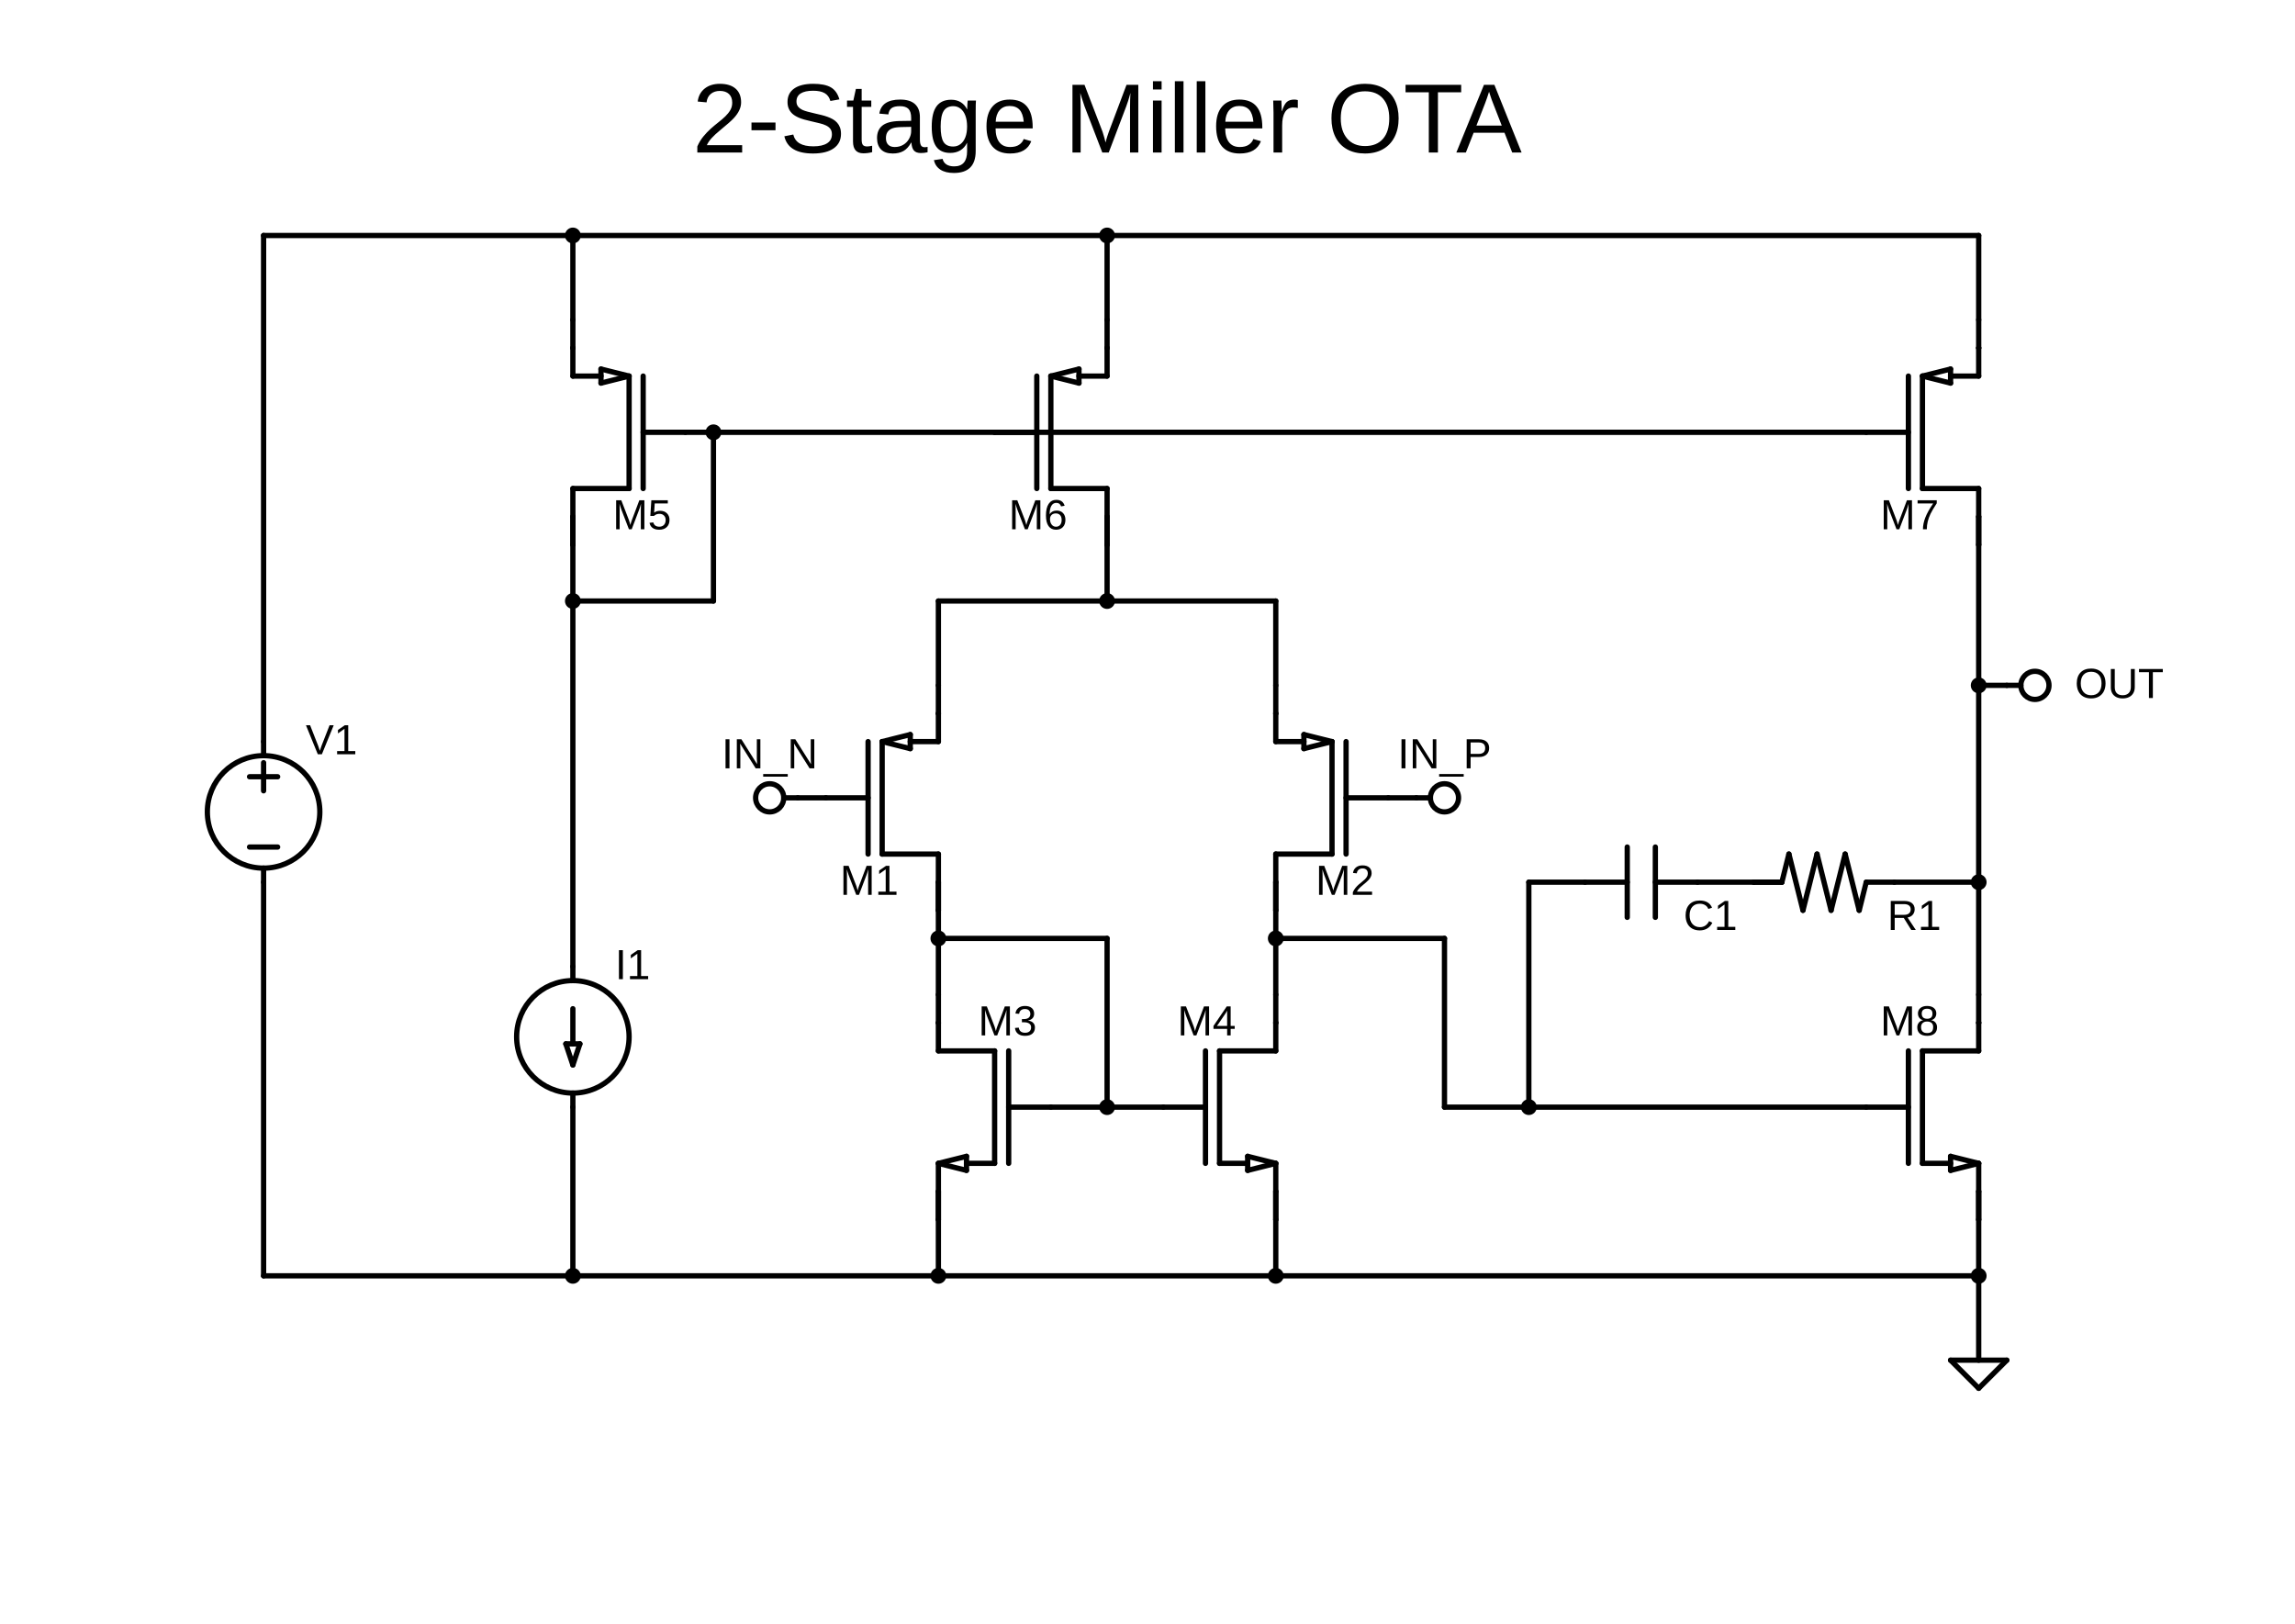
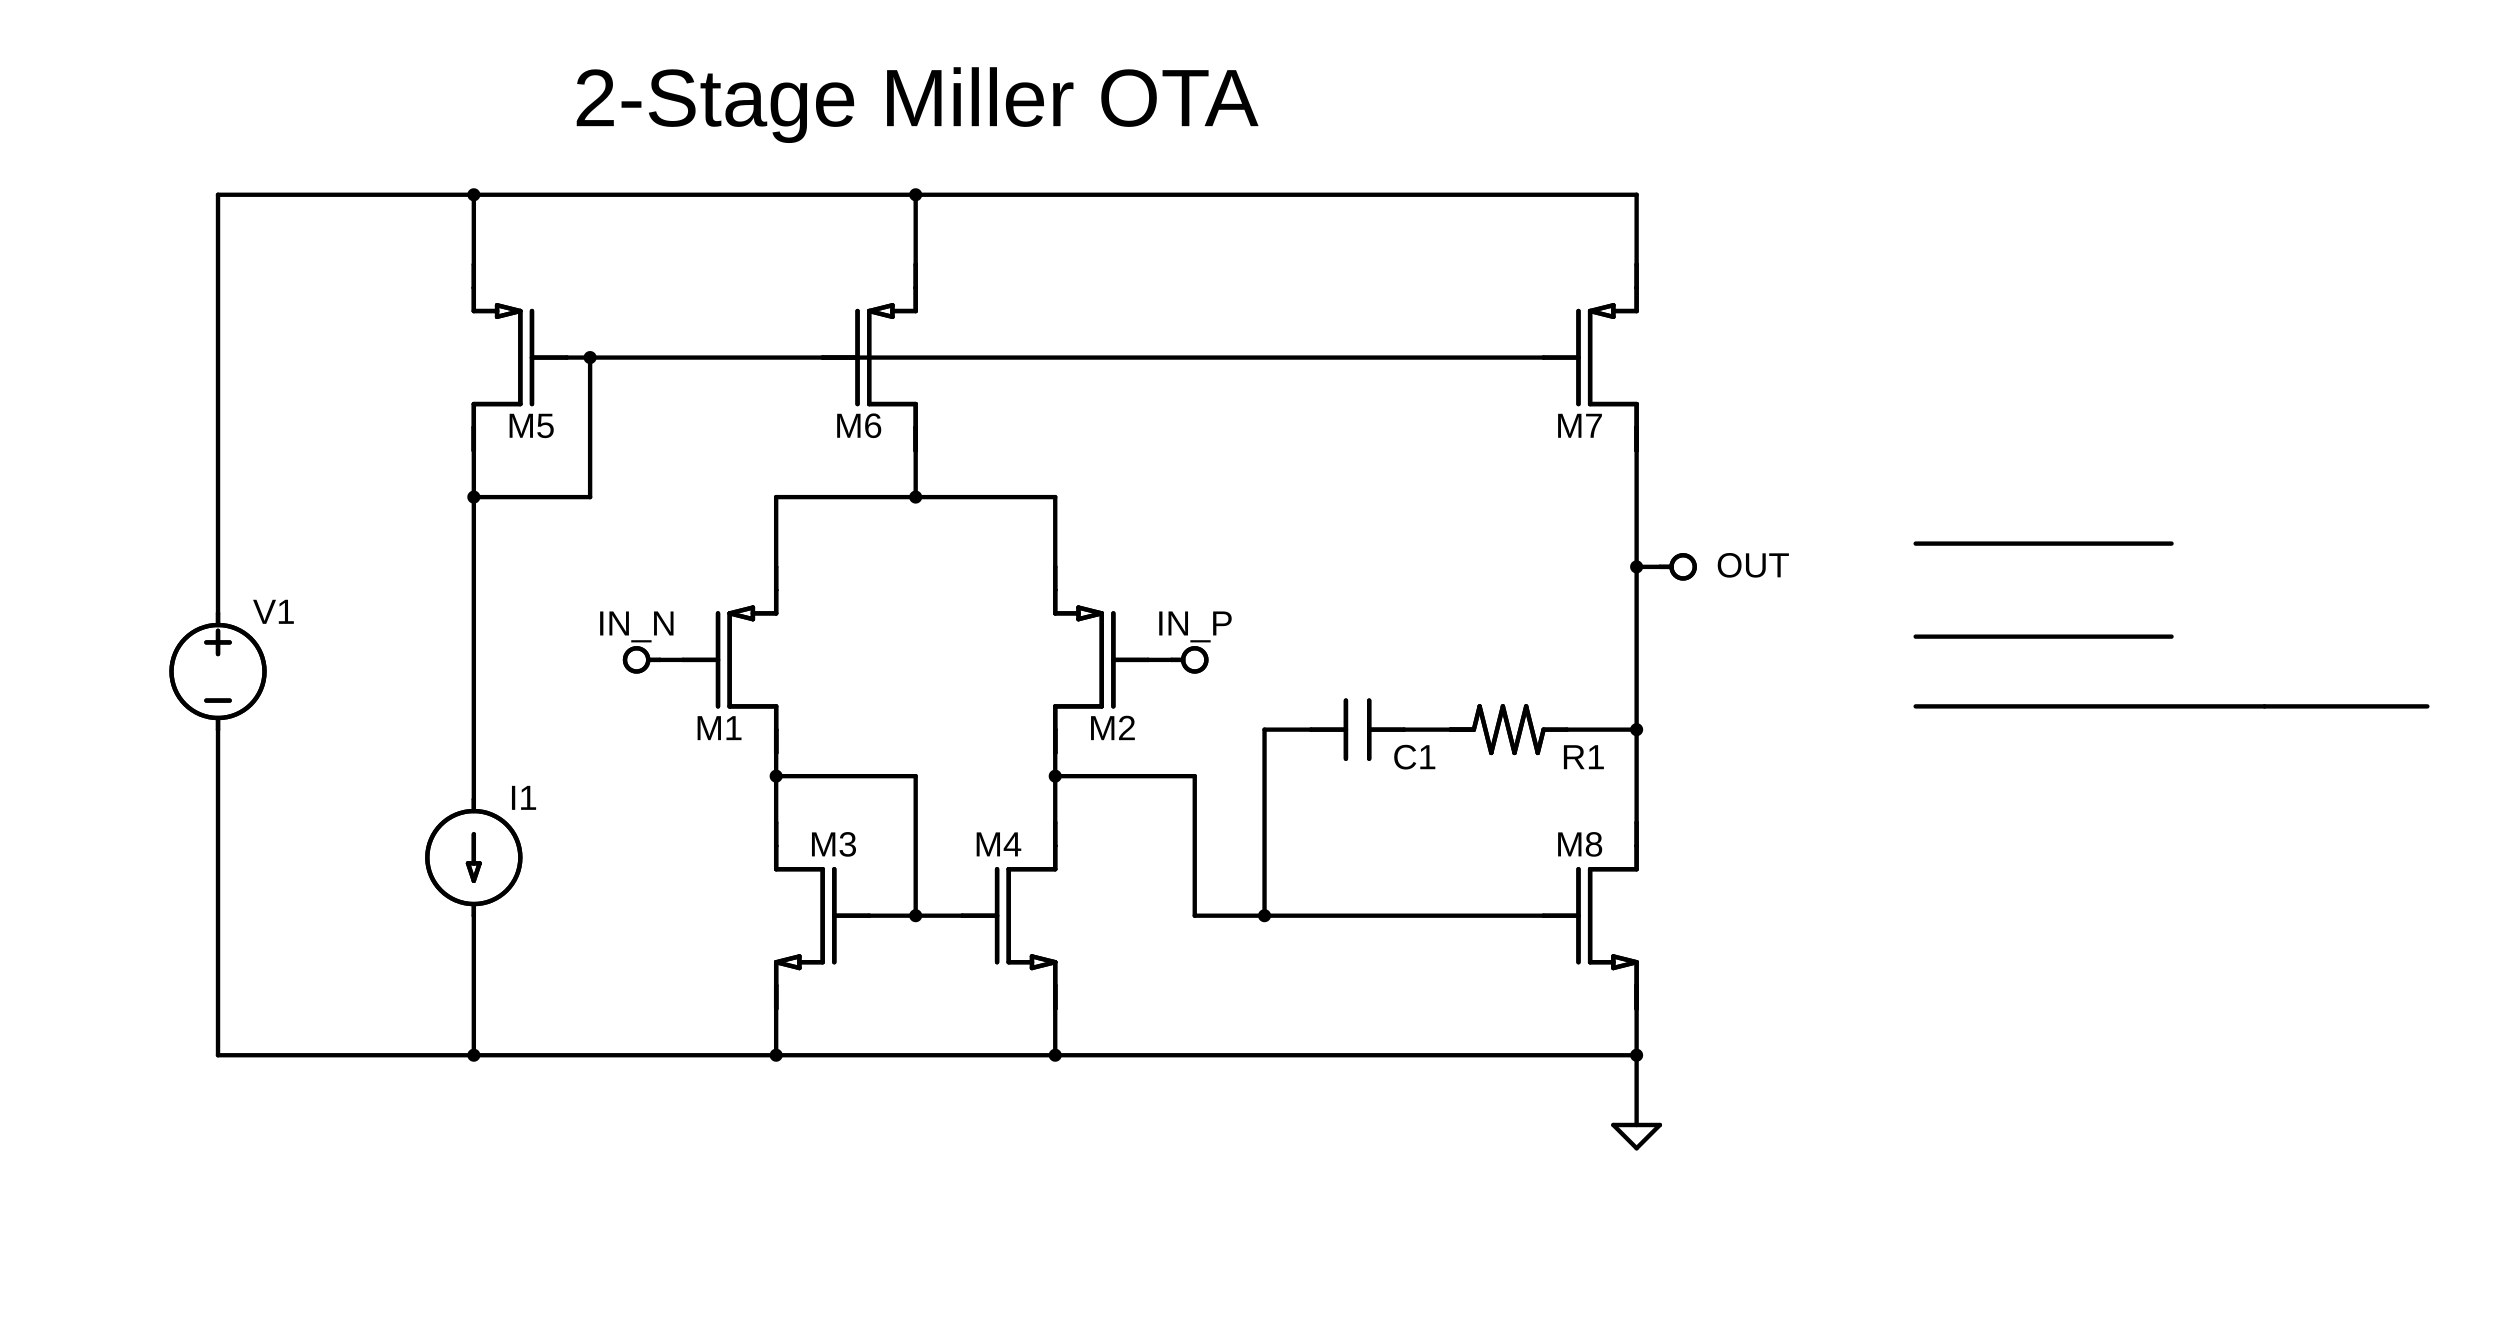
- <svg xmlns="http://www.w3.org/2000/svg" baseProfile="tiny" height="100%" version="1.2" viewBox="-358,-118,1306,924" width="100%">
+ <svg xmlns="http://www.w3.org/2000/svg" baseProfile="tiny" height="100%" version="1.2" viewBox="-358,-118,1720,924" width="100%">
  <defs />
  <line stroke="black" stroke-linecap="round" stroke-width="3.0" x1="-32" x2="-208" y1="16" y2="16" />
  <line stroke="black" stroke-linecap="round" stroke-width="3.0" x1="272" x2="-32" y1="16" y2="16" />
  <line stroke="black" stroke-linecap="round" stroke-width="3.0" x1="768" x2="272" y1="16" y2="16" />
  <line stroke="black" stroke-linecap="round" stroke-width="3.0" x1="-32" x2="-32" y1="64" y2="16" />
  <line stroke="black" stroke-linecap="round" stroke-width="3.0" x1="272" x2="272" y1="64" y2="16" />
  <line stroke="black" stroke-linecap="round" stroke-width="3.0" x1="768" x2="768" y1="64" y2="16" />
  <line stroke="black" stroke-linecap="round" stroke-width="3.0" x1="48" x2="32" y1="128" y2="128" />
  <line stroke="black" stroke-linecap="round" stroke-width="3.0" x1="208" x2="48" y1="128" y2="128" />
  <line stroke="black" stroke-linecap="round" stroke-width="3.0" x1="704" x2="208" y1="128" y2="128" />
  <line stroke="black" stroke-linecap="round" stroke-width="3.0" x1="-32" x2="-32" y1="224" y2="192" />
  <line stroke="black" stroke-linecap="round" stroke-width="3.0" x1="48" x2="48" y1="224" y2="128" />
  <line stroke="black" stroke-linecap="round" stroke-width="3.0" x1="48" x2="-32" y1="224" y2="224" />
  <line stroke="black" stroke-linecap="round" stroke-width="3.0" x1="272" x2="272" y1="224" y2="192" />
  <line stroke="black" stroke-linecap="round" stroke-width="3.0" x1="272" x2="176" y1="224" y2="224" />
  <line stroke="black" stroke-linecap="round" stroke-width="3.0" x1="368" x2="272" y1="224" y2="224" />
+   <line stroke="black" stroke-linecap="round" stroke-width="3.0" x1="1136" x2="960" y1="256" y2="256" />
  <line stroke="black" stroke-linecap="round" stroke-width="3.0" x1="176" x2="176" y1="272" y2="224" />
  <line stroke="black" stroke-linecap="round" stroke-width="3.0" x1="368" x2="368" y1="272" y2="224" />
  <line stroke="black" stroke-linecap="round" stroke-width="3.0" x1="768" x2="768" y1="272" y2="192" />
  <line stroke="black" stroke-linecap="round" stroke-width="3.0" x1="784" x2="768" y1="272" y2="272" />
  <line stroke="black" stroke-linecap="round" stroke-width="3.0" x1="-208" x2="-208" y1="304" y2="16" />
+   <line stroke="black" stroke-linecap="round" stroke-width="3.0" x1="1136" x2="960" y1="320" y2="320" />
  <line stroke="black" stroke-linecap="round" stroke-width="3.0" x1="112" x2="96" y1="336" y2="336" />
  <line stroke="black" stroke-linecap="round" stroke-width="3.0" x1="448" x2="432" y1="336" y2="336" />
+   <line stroke="black" stroke-linecap="round" stroke-width="3.0" x1="1200" x2="960" y1="368" y2="368" />
+   <line stroke="black" stroke-linecap="round" stroke-width="3.0" x1="1312" x2="1200" y1="368" y2="368" />
  <line stroke="black" stroke-linecap="round" stroke-width="3.0" x1="544" x2="512" y1="384" y2="384" />
  <line stroke="black" stroke-linecap="round" stroke-width="3.0" x1="640" x2="608" y1="384" y2="384" />
  <line stroke="black" stroke-linecap="round" stroke-width="3.0" x1="768" x2="768" y1="384" y2="272" />
  <line stroke="black" stroke-linecap="round" stroke-width="3.0" x1="768" x2="720" y1="384" y2="384" />
  <line stroke="black" stroke-linecap="round" stroke-width="3.0" x1="176" x2="176" y1="416" y2="400" />
  <line stroke="black" stroke-linecap="round" stroke-width="3.0" x1="272" x2="176" y1="416" y2="416" />
  <line stroke="black" stroke-linecap="round" stroke-width="3.0" x1="368" x2="368" y1="416" y2="400" />
  <line stroke="black" stroke-linecap="round" stroke-width="3.0" x1="464" x2="368" y1="416" y2="416" />
  <line stroke="black" stroke-linecap="round" stroke-width="3.0" x1="-32" x2="-32" y1="432" y2="224" />
  <line stroke="black" stroke-linecap="round" stroke-width="3.0" x1="176" x2="176" y1="448" y2="416" />
  <line stroke="black" stroke-linecap="round" stroke-width="3.0" x1="368" x2="368" y1="448" y2="416" />
  <line stroke="black" stroke-linecap="round" stroke-width="3.0" x1="768" x2="768" y1="448" y2="384" />
  <line stroke="black" stroke-linecap="round" stroke-width="3.0" x1="272" x2="272" y1="512" y2="416" />
  <line stroke="black" stroke-linecap="round" stroke-width="3.0" x1="272" x2="240" y1="512" y2="512" />
  <line stroke="black" stroke-linecap="round" stroke-width="3.0" x1="304" x2="272" y1="512" y2="512" />
  <line stroke="black" stroke-linecap="round" stroke-width="3.0" x1="464" x2="464" y1="512" y2="416" />
  <line stroke="black" stroke-linecap="round" stroke-width="3.0" x1="512" x2="512" y1="512" y2="384" />
  <line stroke="black" stroke-linecap="round" stroke-width="3.0" x1="512" x2="464" y1="512" y2="512" />
  <line stroke="black" stroke-linecap="round" stroke-width="3.0" x1="704" x2="512" y1="512" y2="512" />
  <line stroke="black" stroke-linecap="round" stroke-width="3.0" x1="-208" x2="-208" y1="608" y2="384" />
  <line stroke="black" stroke-linecap="round" stroke-width="3.0" x1="-32" x2="-32" y1="608" y2="512" />
  <line stroke="black" stroke-linecap="round" stroke-width="3.0" x1="-32" x2="-208" y1="608" y2="608" />
  <line stroke="black" stroke-linecap="round" stroke-width="3.0" x1="176" x2="176" y1="608" y2="576" />
  <line stroke="black" stroke-linecap="round" stroke-width="3.0" x1="176" x2="-32" y1="608" y2="608" />
  <line stroke="black" stroke-linecap="round" stroke-width="3.0" x1="368" x2="368" y1="608" y2="576" />
  <line stroke="black" stroke-linecap="round" stroke-width="3.0" x1="368" x2="176" y1="608" y2="608" />
  <line stroke="black" stroke-linecap="round" stroke-width="3.0" x1="768" x2="768" y1="608" y2="576" />
  <line stroke="black" stroke-linecap="round" stroke-width="3.0" x1="768" x2="368" y1="608" y2="608" />
  <line stroke="black" stroke-linecap="round" stroke-width="3.0" x1="768" x2="768" y1="656" y2="608" />
  <circle cx="-32" cy="16" fill="black" r="4.5" stroke="none" />
  <circle cx="272" cy="16" fill="black" r="4.5" stroke="none" />
  <circle cx="48" cy="128" fill="black" r="4.5" stroke="none" />
  <circle cx="-32" cy="224" fill="black" r="4.5" stroke="none" />
  <circle cx="272" cy="224" fill="black" r="4.5" stroke="none" />
  <circle cx="768" cy="272" fill="black" r="4.5" stroke="none" />
  <circle cx="768" cy="384" fill="black" r="4.5" stroke="none" />
  <circle cx="176" cy="416" fill="black" r="4.5" stroke="none" />
  <circle cx="368" cy="416" fill="black" r="4.5" stroke="none" />
  <circle cx="272" cy="512" fill="black" r="4.5" stroke="none" />
  <circle cx="512" cy="512" fill="black" r="4.5" stroke="none" />
  <circle cx="-32" cy="608" fill="black" r="4.5" stroke="none" />
  <circle cx="176" cy="608" fill="black" r="4.5" stroke="none" />
  <circle cx="368" cy="608" fill="black" r="4.5" stroke="none" />
  <circle cx="768" cy="608" fill="black" r="4.5" stroke="none" />
  <g transform="translate(96,336)">
    <line stroke="black" stroke-linecap="round" stroke-width="3.0" x1="0" x2="-8" y1="0" y2="0" />
+     <line stroke="black" stroke-linecap="round" stroke-width="3.0" x1="0" x2="-8" y1="0" y2="0" />
+     <circle cx="-16.0" cy="0.0" fill="none" r="8.0" stroke="black" stroke-width="3.0" />
    <circle cx="-16.0" cy="0.0" fill="none" r="8.0" stroke="black" stroke-width="3.0" />
  </g>
  <g transform="translate(448,336) rotate(180)">
    <line stroke="black" stroke-linecap="round" stroke-width="3.0" x1="0" x2="-8" y1="0" y2="0" />
+     <line stroke="black" stroke-linecap="round" stroke-width="3.0" x1="0" x2="-8" y1="0" y2="0" />
+     <circle cx="-16.0" cy="0.0" fill="none" r="8.0" stroke="black" stroke-width="3.0" />
    <circle cx="-16.0" cy="0.0" fill="none" r="8.0" stroke="black" stroke-width="3.0" />
  </g>
  <g transform="translate(784,272) rotate(180)">
    <line stroke="black" stroke-linecap="round" stroke-width="3.0" x1="0" x2="-8" y1="0" y2="0" />
+     <line stroke="black" stroke-linecap="round" stroke-width="3.0" x1="0" x2="-8" y1="0" y2="0" />
+     <circle cx="-16.0" cy="0.0" fill="none" r="8.0" stroke="black" stroke-width="3.0" />
    <circle cx="-16.0" cy="0.0" fill="none" r="8.0" stroke="black" stroke-width="3.0" />
  </g>
  <text fill="black" font-family="Arial" font-size="24.0px" text-anchor="start" x="712" y="471.2">M8</text>
  <g transform="translate(704,512)">
    <line stroke="black" stroke-linecap="round" stroke-width="3.0" x1="64" x2="64" y1="-32" y2="-48" />
    <line stroke="black" stroke-linecap="round" stroke-width="3.0" x1="24" x2="24" y1="32" y2="-32" />
    <line stroke="black" stroke-linecap="round" stroke-width="3.0" x1="64" x2="32" y1="-32" y2="-32" />
    <line stroke="black" stroke-linecap="round" stroke-width="3.0" x1="64" x2="64" y1="48" y2="32" />
    <line stroke="black" stroke-linecap="round" stroke-width="3.0" x1="64" x2="64" y1="-48" y2="-48" />
    <line stroke="black" stroke-linecap="round" stroke-width="3.0" x1="32" x2="32" y1="32" y2="-32" />
    <line stroke="black" stroke-linecap="round" stroke-width="3.0" x1="48" x2="64" y1="28" y2="32" />
    <line stroke="black" stroke-linecap="round" stroke-width="3.0" x1="48" x2="48" y1="36" y2="28" />
    <line stroke="black" stroke-linecap="round" stroke-width="3.0" x1="64" x2="48" y1="32" y2="36" />
    <line stroke="black" stroke-linecap="round" stroke-width="3.0" x1="32" x2="48" y1="32" y2="32" />
    <line stroke="black" stroke-linecap="round" stroke-width="3.0" x1="64" x2="64" y1="64" y2="48" />
    <line stroke="black" stroke-linecap="round" stroke-width="3.0" x1="64" x2="64" y1="64" y2="48" />
    <line stroke="black" stroke-linecap="round" stroke-width="3.0" x1="0" x2="24" y1="0" y2="0" />
    <line stroke="black" stroke-linecap="round" stroke-width="3.0" x1="64" x2="64" y1="-64" y2="-48" />
+     <line stroke="black" stroke-linecap="round" stroke-width="3.0" x1="64" x2="64" y1="-32" y2="-48" />
+     <line stroke="black" stroke-linecap="round" stroke-width="3.0" x1="24" x2="24" y1="32" y2="-32" />
+     <line stroke="black" stroke-linecap="round" stroke-width="3.0" x1="64" x2="32" y1="-32" y2="-32" />
+     <line stroke="black" stroke-linecap="round" stroke-width="3.0" x1="64" x2="64" y1="48" y2="32" />
+     <line stroke="black" stroke-linecap="round" stroke-width="3.0" x1="64" x2="64" y1="-48" y2="-48" />
+     <line stroke="black" stroke-linecap="round" stroke-width="3.0" x1="32" x2="32" y1="32" y2="-32" />
+     <line stroke="black" stroke-linecap="round" stroke-width="3.0" x1="48" x2="64" y1="28" y2="32" />
+     <line stroke="black" stroke-linecap="round" stroke-width="3.0" x1="48" x2="48" y1="36" y2="28" />
+     <line stroke="black" stroke-linecap="round" stroke-width="3.0" x1="64" x2="48" y1="32" y2="36" />
+     <line stroke="black" stroke-linecap="round" stroke-width="3.0" x1="32" x2="48" y1="32" y2="32" />
+     <line stroke="black" stroke-linecap="round" stroke-width="3.0" x1="64" x2="64" y1="64" y2="48" />
+     <line stroke="black" stroke-linecap="round" stroke-width="3.0" x1="64" x2="64" y1="64" y2="48" />
+     <line stroke="black" stroke-linecap="round" stroke-width="3.0" x1="0" x2="24" y1="0" y2="0" />
+     <line stroke="black" stroke-linecap="round" stroke-width="3.0" x1="64" x2="64" y1="-64" y2="-48" />
  </g>
  <text fill="black" font-family="Arial" font-size="24.0px" text-anchor="start" x="120" y="391.2">M1</text>
  <g transform="translate(112,336)">
    <line stroke="black" stroke-linecap="round" stroke-width="3.0" x1="64" x2="64" y1="-32" y2="-48" />
    <line stroke="black" stroke-linecap="round" stroke-width="3.0" x1="24" x2="24" y1="32" y2="-32" />
    <line stroke="black" stroke-linecap="round" stroke-width="3.0" x1="64" x2="32" y1="32" y2="32" />
    <line stroke="black" stroke-linecap="round" stroke-width="3.0" x1="64" x2="64" y1="48" y2="32" />
    <line stroke="black" stroke-linecap="round" stroke-width="3.0" x1="64" x2="64" y1="-48" y2="-48" />
    <line stroke="black" stroke-linecap="round" stroke-width="3.0" x1="32" x2="32" y1="32" y2="-32" />
    <line stroke="black" stroke-linecap="round" stroke-width="3.0" x1="48" x2="32" y1="-28" y2="-32" />
    <line stroke="black" stroke-linecap="round" stroke-width="3.0" x1="48" x2="48" y1="-36" y2="-28" />
    <line stroke="black" stroke-linecap="round" stroke-width="3.0" x1="32" x2="48" y1="-32" y2="-36" />
    <line stroke="black" stroke-linecap="round" stroke-width="3.0" x1="64" x2="48" y1="-32" y2="-32" />
    <line stroke="black" stroke-linecap="round" stroke-width="3.0" x1="64" x2="64" y1="64" y2="48" />
    <line stroke="black" stroke-linecap="round" stroke-width="3.0" x1="64" x2="64" y1="64" y2="48" />
    <line stroke="black" stroke-linecap="round" stroke-width="3.0" x1="0" x2="24" y1="0" y2="0" />
    <line stroke="black" stroke-linecap="round" stroke-width="3.0" x1="64" x2="64" y1="-64" y2="-48" />
+     <line stroke="black" stroke-linecap="round" stroke-width="3.0" x1="64" x2="64" y1="-32" y2="-48" />
+     <line stroke="black" stroke-linecap="round" stroke-width="3.0" x1="24" x2="24" y1="32" y2="-32" />
+     <line stroke="black" stroke-linecap="round" stroke-width="3.0" x1="64" x2="32" y1="32" y2="32" />
+     <line stroke="black" stroke-linecap="round" stroke-width="3.0" x1="64" x2="64" y1="48" y2="32" />
+     <line stroke="black" stroke-linecap="round" stroke-width="3.0" x1="64" x2="64" y1="-48" y2="-48" />
+     <line stroke="black" stroke-linecap="round" stroke-width="3.0" x1="32" x2="32" y1="32" y2="-32" />
+     <line stroke="black" stroke-linecap="round" stroke-width="3.0" x1="48" x2="32" y1="-28" y2="-32" />
+     <line stroke="black" stroke-linecap="round" stroke-width="3.0" x1="48" x2="48" y1="-36" y2="-28" />
+     <line stroke="black" stroke-linecap="round" stroke-width="3.0" x1="32" x2="48" y1="-32" y2="-36" />
+     <line stroke="black" stroke-linecap="round" stroke-width="3.0" x1="64" x2="48" y1="-32" y2="-32" />
+     <line stroke="black" stroke-linecap="round" stroke-width="3.0" x1="64" x2="64" y1="64" y2="48" />
+     <line stroke="black" stroke-linecap="round" stroke-width="3.0" x1="64" x2="64" y1="64" y2="48" />
+     <line stroke="black" stroke-linecap="round" stroke-width="3.0" x1="0" x2="24" y1="0" y2="0" />
+     <line stroke="black" stroke-linecap="round" stroke-width="3.0" x1="64" x2="64" y1="-64" y2="-48" />
  </g>
  <text fill="black" font-family="Arial" font-size="24.0px" text-anchor="end" x="424" y="391.2">M2</text>
  <g transform="translate(432,336) scale(-1,1)">
    <line stroke="black" stroke-linecap="round" stroke-width="3.0" x1="64" x2="64" y1="-32" y2="-48" />
    <line stroke="black" stroke-linecap="round" stroke-width="3.0" x1="24" x2="24" y1="32" y2="-32" />
    <line stroke="black" stroke-linecap="round" stroke-width="3.0" x1="64" x2="32" y1="32" y2="32" />
    <line stroke="black" stroke-linecap="round" stroke-width="3.0" x1="64" x2="64" y1="48" y2="32" />
    <line stroke="black" stroke-linecap="round" stroke-width="3.0" x1="64" x2="64" y1="-48" y2="-48" />
    <line stroke="black" stroke-linecap="round" stroke-width="3.0" x1="32" x2="32" y1="32" y2="-32" />
    <line stroke="black" stroke-linecap="round" stroke-width="3.0" x1="48" x2="32" y1="-28" y2="-32" />
    <line stroke="black" stroke-linecap="round" stroke-width="3.0" x1="48" x2="48" y1="-36" y2="-28" />
    <line stroke="black" stroke-linecap="round" stroke-width="3.0" x1="32" x2="48" y1="-32" y2="-36" />
    <line stroke="black" stroke-linecap="round" stroke-width="3.0" x1="64" x2="48" y1="-32" y2="-32" />
    <line stroke="black" stroke-linecap="round" stroke-width="3.0" x1="64" x2="64" y1="64" y2="48" />
    <line stroke="black" stroke-linecap="round" stroke-width="3.0" x1="64" x2="64" y1="64" y2="48" />
    <line stroke="black" stroke-linecap="round" stroke-width="3.0" x1="0" x2="24" y1="0" y2="0" />
    <line stroke="black" stroke-linecap="round" stroke-width="3.0" x1="64" x2="64" y1="-64" y2="-48" />
+     <line stroke="black" stroke-linecap="round" stroke-width="3.0" x1="64" x2="64" y1="-32" y2="-48" />
+     <line stroke="black" stroke-linecap="round" stroke-width="3.0" x1="24" x2="24" y1="32" y2="-32" />
+     <line stroke="black" stroke-linecap="round" stroke-width="3.0" x1="64" x2="32" y1="32" y2="32" />
+     <line stroke="black" stroke-linecap="round" stroke-width="3.0" x1="64" x2="64" y1="48" y2="32" />
+     <line stroke="black" stroke-linecap="round" stroke-width="3.0" x1="64" x2="64" y1="-48" y2="-48" />
+     <line stroke="black" stroke-linecap="round" stroke-width="3.0" x1="32" x2="32" y1="32" y2="-32" />
+     <line stroke="black" stroke-linecap="round" stroke-width="3.0" x1="48" x2="32" y1="-28" y2="-32" />
+     <line stroke="black" stroke-linecap="round" stroke-width="3.0" x1="48" x2="48" y1="-36" y2="-28" />
+     <line stroke="black" stroke-linecap="round" stroke-width="3.0" x1="32" x2="48" y1="-32" y2="-36" />
+     <line stroke="black" stroke-linecap="round" stroke-width="3.0" x1="64" x2="48" y1="-32" y2="-32" />
+     <line stroke="black" stroke-linecap="round" stroke-width="3.0" x1="64" x2="64" y1="64" y2="48" />
+     <line stroke="black" stroke-linecap="round" stroke-width="3.0" x1="64" x2="64" y1="64" y2="48" />
+     <line stroke="black" stroke-linecap="round" stroke-width="3.0" x1="0" x2="24" y1="0" y2="0" />
+     <line stroke="black" stroke-linecap="round" stroke-width="3.0" x1="64" x2="64" y1="-64" y2="-48" />
  </g>
  <text fill="black" font-family="Arial" font-size="24.0px" text-anchor="start" x="312" y="471.2">M4</text>
  <g transform="translate(304,512)">
    <line stroke="black" stroke-linecap="round" stroke-width="3.0" x1="64" x2="64" y1="-32" y2="-48" />
    <line stroke="black" stroke-linecap="round" stroke-width="3.0" x1="24" x2="24" y1="32" y2="-32" />
    <line stroke="black" stroke-linecap="round" stroke-width="3.0" x1="64" x2="32" y1="-32" y2="-32" />
    <line stroke="black" stroke-linecap="round" stroke-width="3.0" x1="64" x2="64" y1="48" y2="32" />
    <line stroke="black" stroke-linecap="round" stroke-width="3.0" x1="64" x2="64" y1="-48" y2="-48" />
    <line stroke="black" stroke-linecap="round" stroke-width="3.0" x1="32" x2="32" y1="32" y2="-32" />
    <line stroke="black" stroke-linecap="round" stroke-width="3.0" x1="48" x2="64" y1="28" y2="32" />
    <line stroke="black" stroke-linecap="round" stroke-width="3.0" x1="48" x2="48" y1="36" y2="28" />
    <line stroke="black" stroke-linecap="round" stroke-width="3.0" x1="64" x2="48" y1="32" y2="36" />
    <line stroke="black" stroke-linecap="round" stroke-width="3.0" x1="32" x2="48" y1="32" y2="32" />
    <line stroke="black" stroke-linecap="round" stroke-width="3.0" x1="64" x2="64" y1="64" y2="48" />
    <line stroke="black" stroke-linecap="round" stroke-width="3.0" x1="64" x2="64" y1="64" y2="48" />
    <line stroke="black" stroke-linecap="round" stroke-width="3.0" x1="0" x2="24" y1="0" y2="0" />
    <line stroke="black" stroke-linecap="round" stroke-width="3.0" x1="64" x2="64" y1="-64" y2="-48" />
+     <line stroke="black" stroke-linecap="round" stroke-width="3.0" x1="64" x2="64" y1="-32" y2="-48" />
+     <line stroke="black" stroke-linecap="round" stroke-width="3.0" x1="24" x2="24" y1="32" y2="-32" />
+     <line stroke="black" stroke-linecap="round" stroke-width="3.0" x1="64" x2="32" y1="-32" y2="-32" />
+     <line stroke="black" stroke-linecap="round" stroke-width="3.0" x1="64" x2="64" y1="48" y2="32" />
+     <line stroke="black" stroke-linecap="round" stroke-width="3.0" x1="64" x2="64" y1="-48" y2="-48" />
+     <line stroke="black" stroke-linecap="round" stroke-width="3.0" x1="32" x2="32" y1="32" y2="-32" />
+     <line stroke="black" stroke-linecap="round" stroke-width="3.0" x1="48" x2="64" y1="28" y2="32" />
+     <line stroke="black" stroke-linecap="round" stroke-width="3.0" x1="48" x2="48" y1="36" y2="28" />
+     <line stroke="black" stroke-linecap="round" stroke-width="3.0" x1="64" x2="48" y1="32" y2="36" />
+     <line stroke="black" stroke-linecap="round" stroke-width="3.0" x1="32" x2="48" y1="32" y2="32" />
+     <line stroke="black" stroke-linecap="round" stroke-width="3.0" x1="64" x2="64" y1="64" y2="48" />
+     <line stroke="black" stroke-linecap="round" stroke-width="3.0" x1="64" x2="64" y1="64" y2="48" />
+     <line stroke="black" stroke-linecap="round" stroke-width="3.0" x1="0" x2="24" y1="0" y2="0" />
+     <line stroke="black" stroke-linecap="round" stroke-width="3.0" x1="64" x2="64" y1="-64" y2="-48" />
  </g>
  <text fill="black" font-family="Arial" font-size="24.0px" text-anchor="end" x="232" y="471.2">M3</text>
  <g transform="translate(240,512) scale(-1,1)">
    <line stroke="black" stroke-linecap="round" stroke-width="3.0" x1="64" x2="64" y1="-32" y2="-48" />
    <line stroke="black" stroke-linecap="round" stroke-width="3.0" x1="24" x2="24" y1="32" y2="-32" />
    <line stroke="black" stroke-linecap="round" stroke-width="3.0" x1="64" x2="32" y1="-32" y2="-32" />
    <line stroke="black" stroke-linecap="round" stroke-width="3.0" x1="64" x2="64" y1="48" y2="32" />
    <line stroke="black" stroke-linecap="round" stroke-width="3.0" x1="64" x2="64" y1="-48" y2="-48" />
    <line stroke="black" stroke-linecap="round" stroke-width="3.0" x1="32" x2="32" y1="32" y2="-32" />
    <line stroke="black" stroke-linecap="round" stroke-width="3.0" x1="48" x2="64" y1="28" y2="32" />
    <line stroke="black" stroke-linecap="round" stroke-width="3.0" x1="48" x2="48" y1="36" y2="28" />
    <line stroke="black" stroke-linecap="round" stroke-width="3.0" x1="64" x2="48" y1="32" y2="36" />
    <line stroke="black" stroke-linecap="round" stroke-width="3.0" x1="32" x2="48" y1="32" y2="32" />
    <line stroke="black" stroke-linecap="round" stroke-width="3.0" x1="64" x2="64" y1="64" y2="48" />
    <line stroke="black" stroke-linecap="round" stroke-width="3.0" x1="64" x2="64" y1="64" y2="48" />
    <line stroke="black" stroke-linecap="round" stroke-width="3.0" x1="0" x2="24" y1="0" y2="0" />
    <line stroke="black" stroke-linecap="round" stroke-width="3.0" x1="64" x2="64" y1="-64" y2="-48" />
+     <line stroke="black" stroke-linecap="round" stroke-width="3.0" x1="64" x2="64" y1="-32" y2="-48" />
+     <line stroke="black" stroke-linecap="round" stroke-width="3.0" x1="24" x2="24" y1="32" y2="-32" />
+     <line stroke="black" stroke-linecap="round" stroke-width="3.0" x1="64" x2="32" y1="-32" y2="-32" />
+     <line stroke="black" stroke-linecap="round" stroke-width="3.0" x1="64" x2="64" y1="48" y2="32" />
+     <line stroke="black" stroke-linecap="round" stroke-width="3.0" x1="64" x2="64" y1="-48" y2="-48" />
+     <line stroke="black" stroke-linecap="round" stroke-width="3.0" x1="32" x2="32" y1="32" y2="-32" />
+     <line stroke="black" stroke-linecap="round" stroke-width="3.0" x1="48" x2="64" y1="28" y2="32" />
+     <line stroke="black" stroke-linecap="round" stroke-width="3.0" x1="48" x2="48" y1="36" y2="28" />
+     <line stroke="black" stroke-linecap="round" stroke-width="3.0" x1="64" x2="48" y1="32" y2="36" />
+     <line stroke="black" stroke-linecap="round" stroke-width="3.0" x1="32" x2="48" y1="32" y2="32" />
+     <line stroke="black" stroke-linecap="round" stroke-width="3.0" x1="64" x2="64" y1="64" y2="48" />
+     <line stroke="black" stroke-linecap="round" stroke-width="3.0" x1="64" x2="64" y1="64" y2="48" />
+     <line stroke="black" stroke-linecap="round" stroke-width="3.0" x1="0" x2="24" y1="0" y2="0" />
+     <line stroke="black" stroke-linecap="round" stroke-width="3.0" x1="64" x2="64" y1="-64" y2="-48" />
  </g>
  <text fill="black" font-family="Arial" font-size="24.0px" text-anchor="end" x="24" y="183.2">M5</text>
  <g transform="translate(32,128) scale(-1,1)">
    <line stroke="black" stroke-linecap="round" stroke-width="3.0" x1="64" x2="64" y1="-32" y2="-48" />
    <line stroke="black" stroke-linecap="round" stroke-width="3.0" x1="24" x2="24" y1="32" y2="-32" />
    <line stroke="black" stroke-linecap="round" stroke-width="3.0" x1="64" x2="32" y1="32" y2="32" />
    <line stroke="black" stroke-linecap="round" stroke-width="3.0" x1="64" x2="64" y1="48" y2="32" />
    <line stroke="black" stroke-linecap="round" stroke-width="3.0" x1="64" x2="64" y1="-48" y2="-48" />
    <line stroke="black" stroke-linecap="round" stroke-width="3.0" x1="32" x2="32" y1="32" y2="-32" />
    <line stroke="black" stroke-linecap="round" stroke-width="3.0" x1="48" x2="32" y1="-28" y2="-32" />
    <line stroke="black" stroke-linecap="round" stroke-width="3.0" x1="48" x2="48" y1="-36" y2="-28" />
    <line stroke="black" stroke-linecap="round" stroke-width="3.0" x1="32" x2="48" y1="-32" y2="-36" />
    <line stroke="black" stroke-linecap="round" stroke-width="3.0" x1="64" x2="48" y1="-32" y2="-32" />
    <line stroke="black" stroke-linecap="round" stroke-width="3.0" x1="64" x2="64" y1="64" y2="48" />
    <line stroke="black" stroke-linecap="round" stroke-width="3.0" x1="64" x2="64" y1="64" y2="48" />
    <line stroke="black" stroke-linecap="round" stroke-width="3.0" x1="0" x2="24" y1="0" y2="0" />
    <line stroke="black" stroke-linecap="round" stroke-width="3.0" x1="64" x2="64" y1="-64" y2="-48" />
+     <line stroke="black" stroke-linecap="round" stroke-width="3.0" x1="64" x2="64" y1="-32" y2="-48" />
+     <line stroke="black" stroke-linecap="round" stroke-width="3.0" x1="24" x2="24" y1="32" y2="-32" />
+     <line stroke="black" stroke-linecap="round" stroke-width="3.0" x1="64" x2="32" y1="32" y2="32" />
+     <line stroke="black" stroke-linecap="round" stroke-width="3.0" x1="64" x2="64" y1="48" y2="32" />
+     <line stroke="black" stroke-linecap="round" stroke-width="3.0" x1="64" x2="64" y1="-48" y2="-48" />
+     <line stroke="black" stroke-linecap="round" stroke-width="3.0" x1="32" x2="32" y1="32" y2="-32" />
+     <line stroke="black" stroke-linecap="round" stroke-width="3.0" x1="48" x2="32" y1="-28" y2="-32" />
+     <line stroke="black" stroke-linecap="round" stroke-width="3.0" x1="48" x2="48" y1="-36" y2="-28" />
+     <line stroke="black" stroke-linecap="round" stroke-width="3.0" x1="32" x2="48" y1="-32" y2="-36" />
+     <line stroke="black" stroke-linecap="round" stroke-width="3.0" x1="64" x2="48" y1="-32" y2="-32" />
+     <line stroke="black" stroke-linecap="round" stroke-width="3.0" x1="64" x2="64" y1="64" y2="48" />
+     <line stroke="black" stroke-linecap="round" stroke-width="3.0" x1="64" x2="64" y1="64" y2="48" />
+     <line stroke="black" stroke-linecap="round" stroke-width="3.0" x1="0" x2="24" y1="0" y2="0" />
+     <line stroke="black" stroke-linecap="round" stroke-width="3.0" x1="64" x2="64" y1="-64" y2="-48" />
  </g>
  <text fill="black" font-family="Arial" font-size="24.0px" text-anchor="start" x="216" y="183.2">M6</text>
  <g transform="translate(208,128)">
    <line stroke="black" stroke-linecap="round" stroke-width="3.0" x1="64" x2="64" y1="-32" y2="-48" />
    <line stroke="black" stroke-linecap="round" stroke-width="3.0" x1="24" x2="24" y1="32" y2="-32" />
    <line stroke="black" stroke-linecap="round" stroke-width="3.0" x1="64" x2="32" y1="32" y2="32" />
    <line stroke="black" stroke-linecap="round" stroke-width="3.0" x1="64" x2="64" y1="48" y2="32" />
    <line stroke="black" stroke-linecap="round" stroke-width="3.0" x1="64" x2="64" y1="-48" y2="-48" />
    <line stroke="black" stroke-linecap="round" stroke-width="3.0" x1="32" x2="32" y1="32" y2="-32" />
    <line stroke="black" stroke-linecap="round" stroke-width="3.0" x1="48" x2="32" y1="-28" y2="-32" />
    <line stroke="black" stroke-linecap="round" stroke-width="3.0" x1="48" x2="48" y1="-36" y2="-28" />
    <line stroke="black" stroke-linecap="round" stroke-width="3.0" x1="32" x2="48" y1="-32" y2="-36" />
    <line stroke="black" stroke-linecap="round" stroke-width="3.0" x1="64" x2="48" y1="-32" y2="-32" />
    <line stroke="black" stroke-linecap="round" stroke-width="3.0" x1="64" x2="64" y1="64" y2="48" />
    <line stroke="black" stroke-linecap="round" stroke-width="3.0" x1="64" x2="64" y1="64" y2="48" />
    <line stroke="black" stroke-linecap="round" stroke-width="3.0" x1="0" x2="24" y1="0" y2="0" />
    <line stroke="black" stroke-linecap="round" stroke-width="3.0" x1="64" x2="64" y1="-64" y2="-48" />
+     <line stroke="black" stroke-linecap="round" stroke-width="3.0" x1="64" x2="64" y1="-32" y2="-48" />
+     <line stroke="black" stroke-linecap="round" stroke-width="3.0" x1="24" x2="24" y1="32" y2="-32" />
+     <line stroke="black" stroke-linecap="round" stroke-width="3.0" x1="64" x2="32" y1="32" y2="32" />
+     <line stroke="black" stroke-linecap="round" stroke-width="3.0" x1="64" x2="64" y1="48" y2="32" />
+     <line stroke="black" stroke-linecap="round" stroke-width="3.0" x1="64" x2="64" y1="-48" y2="-48" />
+     <line stroke="black" stroke-linecap="round" stroke-width="3.0" x1="32" x2="32" y1="32" y2="-32" />
+     <line stroke="black" stroke-linecap="round" stroke-width="3.0" x1="48" x2="32" y1="-28" y2="-32" />
+     <line stroke="black" stroke-linecap="round" stroke-width="3.0" x1="48" x2="48" y1="-36" y2="-28" />
+     <line stroke="black" stroke-linecap="round" stroke-width="3.0" x1="32" x2="48" y1="-32" y2="-36" />
+     <line stroke="black" stroke-linecap="round" stroke-width="3.0" x1="64" x2="48" y1="-32" y2="-32" />
+     <line stroke="black" stroke-linecap="round" stroke-width="3.0" x1="64" x2="64" y1="64" y2="48" />
+     <line stroke="black" stroke-linecap="round" stroke-width="3.0" x1="64" x2="64" y1="64" y2="48" />
+     <line stroke="black" stroke-linecap="round" stroke-width="3.0" x1="0" x2="24" y1="0" y2="0" />
+     <line stroke="black" stroke-linecap="round" stroke-width="3.0" x1="64" x2="64" y1="-64" y2="-48" />
  </g>
  <text fill="black" font-family="Arial" font-size="24.0px" text-anchor="start" x="712" y="183.2">M7</text>
  <g transform="translate(704,128)">
+     <line stroke="black" stroke-linecap="round" stroke-width="3.0" x1="64" x2="64" y1="-32" y2="-48" />
+     <line stroke="black" stroke-linecap="round" stroke-width="3.0" x1="24" x2="24" y1="32" y2="-32" />
+     <line stroke="black" stroke-linecap="round" stroke-width="3.0" x1="64" x2="32" y1="32" y2="32" />
+     <line stroke="black" stroke-linecap="round" stroke-width="3.0" x1="64" x2="64" y1="48" y2="32" />
+     <line stroke="black" stroke-linecap="round" stroke-width="3.0" x1="64" x2="64" y1="-48" y2="-48" />
+     <line stroke="black" stroke-linecap="round" stroke-width="3.0" x1="32" x2="32" y1="32" y2="-32" />
+     <line stroke="black" stroke-linecap="round" stroke-width="3.0" x1="48" x2="32" y1="-28" y2="-32" />
+     <line stroke="black" stroke-linecap="round" stroke-width="3.0" x1="48" x2="48" y1="-36" y2="-28" />
+     <line stroke="black" stroke-linecap="round" stroke-width="3.0" x1="32" x2="48" y1="-32" y2="-36" />
+     <line stroke="black" stroke-linecap="round" stroke-width="3.0" x1="64" x2="48" y1="-32" y2="-32" />
+     <line stroke="black" stroke-linecap="round" stroke-width="3.0" x1="64" x2="64" y1="64" y2="48" />
+     <line stroke="black" stroke-linecap="round" stroke-width="3.0" x1="64" x2="64" y1="64" y2="48" />
+     <line stroke="black" stroke-linecap="round" stroke-width="3.0" x1="0" x2="24" y1="0" y2="0" />
+     <line stroke="black" stroke-linecap="round" stroke-width="3.0" x1="64" x2="64" y1="-64" y2="-48" />
    <line stroke="black" stroke-linecap="round" stroke-width="3.0" x1="64" x2="64" y1="-32" y2="-48" />
    <line stroke="black" stroke-linecap="round" stroke-width="3.0" x1="24" x2="24" y1="32" y2="-32" />
    <line stroke="black" stroke-linecap="round" stroke-width="3.0" x1="64" x2="32" y1="32" y2="32" />
    <line stroke="black" stroke-linecap="round" stroke-width="3.0" x1="64" x2="64" y1="48" y2="32" />
    <line stroke="black" stroke-linecap="round" stroke-width="3.0" x1="64" x2="64" y1="-48" y2="-48" />
    <line stroke="black" stroke-linecap="round" stroke-width="3.0" x1="32" x2="32" y1="32" y2="-32" />
    <line stroke="black" stroke-linecap="round" stroke-width="3.0" x1="48" x2="32" y1="-28" y2="-32" />
    <line stroke="black" stroke-linecap="round" stroke-width="3.0" x1="48" x2="48" y1="-36" y2="-28" />
    <line stroke="black" stroke-linecap="round" stroke-width="3.0" x1="32" x2="48" y1="-32" y2="-36" />
    <line stroke="black" stroke-linecap="round" stroke-width="3.0" x1="64" x2="48" y1="-32" y2="-32" />
    <line stroke="black" stroke-linecap="round" stroke-width="3.0" x1="64" x2="64" y1="64" y2="48" />
    <line stroke="black" stroke-linecap="round" stroke-width="3.0" x1="64" x2="64" y1="64" y2="48" />
    <line stroke="black" stroke-linecap="round" stroke-width="3.0" x1="0" x2="24" y1="0" y2="0" />
    <line stroke="black" stroke-linecap="round" stroke-width="3.0" x1="64" x2="64" y1="-64" y2="-48" />
  </g>
  <text fill="black" font-family="Arial" font-size="24.0px" text-anchor="start" x="-184" y="311.2">V1</text>
  <g transform="translate(-208,288)">
    <line stroke="black" stroke-linecap="round" stroke-width="3.0" x1="-8" x2="8" y1="36" y2="36" />
    <line stroke="black" stroke-linecap="round" stroke-width="3.0" x1="-8" x2="8" y1="76" y2="76" />
    <line stroke="black" stroke-linecap="round" stroke-width="3.0" x1="0" x2="0" y1="28" y2="44" />
    <line stroke="black" stroke-linecap="round" stroke-width="3.0" x1="0" x2="0" y1="96" y2="88" />
    <line stroke="black" stroke-linecap="round" stroke-width="3.0" x1="0" x2="0" y1="16" y2="24" />
+     <line stroke="black" stroke-linecap="round" stroke-width="3.0" x1="-8" x2="8" y1="36" y2="36" />
+     <line stroke="black" stroke-linecap="round" stroke-width="3.0" x1="-8" x2="8" y1="76" y2="76" />
+     <line stroke="black" stroke-linecap="round" stroke-width="3.0" x1="0" x2="0" y1="28" y2="44" />
+     <line stroke="black" stroke-linecap="round" stroke-width="3.0" x1="0" x2="0" y1="96" y2="88" />
+     <line stroke="black" stroke-linecap="round" stroke-width="3.0" x1="0" x2="0" y1="16" y2="24" />
+     <circle cx="0.0" cy="56.0" fill="none" r="32.0" stroke="black" stroke-width="3.0" />
    <circle cx="0.0" cy="56.0" fill="none" r="32.0" stroke="black" stroke-width="3.0" />
  </g>
  <text fill="black" font-family="Arial" font-size="24.0px" text-anchor="start" x="-8" y="439.2">I1</text>
  <g transform="translate(-32,432)">
    <line stroke="black" stroke-linecap="round" stroke-width="3.0" x1="0" x2="4" y1="56" y2="44" />
    <line stroke="black" stroke-linecap="round" stroke-width="3.0" x1="0" x2="-4" y1="56" y2="44" />
    <line stroke="black" stroke-linecap="round" stroke-width="3.0" x1="-4" x2="4" y1="44" y2="44" />
    <line stroke="black" stroke-linecap="round" stroke-width="3.0" x1="0" x2="0" y1="24" y2="44" />
    <line stroke="black" stroke-linecap="round" stroke-width="3.0" x1="0" x2="0" y1="80" y2="72" />
    <line stroke="black" stroke-linecap="round" stroke-width="3.0" x1="0" x2="0" y1="0" y2="8" />
+     <line stroke="black" stroke-linecap="round" stroke-width="3.0" x1="0" x2="4" y1="56" y2="44" />
+     <line stroke="black" stroke-linecap="round" stroke-width="3.0" x1="0" x2="-4" y1="56" y2="44" />
+     <line stroke="black" stroke-linecap="round" stroke-width="3.0" x1="-4" x2="4" y1="44" y2="44" />
+     <line stroke="black" stroke-linecap="round" stroke-width="3.0" x1="0" x2="0" y1="24" y2="44" />
+     <line stroke="black" stroke-linecap="round" stroke-width="3.0" x1="0" x2="0" y1="80" y2="72" />
+     <line stroke="black" stroke-linecap="round" stroke-width="3.0" x1="0" x2="0" y1="0" y2="8" />
+     <circle cx="0.0" cy="40.0" fill="none" r="32.0" stroke="black" stroke-width="3.0" />
    <circle cx="0.0" cy="40.0" fill="none" r="32.0" stroke="black" stroke-width="3.0" />
  </g>
  <text fill="black" font-family="Arial" font-size="24.0px" text-anchor="start" x="600" y="411.2">C1</text>
  <g transform="translate(608,368) rotate(90)">
+     <line stroke="black" stroke-linecap="round" stroke-width="3.0" x1="16" x2="16" y1="64" y2="40" />
+     <line stroke="black" stroke-linecap="round" stroke-width="3.0" x1="16" x2="16" y1="24" y2="0" />
+     <line stroke="black" stroke-linecap="round" stroke-width="3.0" x1="-4" x2="36" y1="40" y2="40" />
+     <line stroke="black" stroke-linecap="round" stroke-width="3.0" x1="-4" x2="36" y1="24" y2="24" />
    <line stroke="black" stroke-linecap="round" stroke-width="3.0" x1="16" x2="16" y1="64" y2="40" />
    <line stroke="black" stroke-linecap="round" stroke-width="3.0" x1="16" x2="16" y1="24" y2="0" />
    <line stroke="black" stroke-linecap="round" stroke-width="3.0" x1="-4" x2="36" y1="40" y2="40" />
    <line stroke="black" stroke-linecap="round" stroke-width="3.0" x1="-4" x2="36" y1="24" y2="24" />
  </g>
  <text fill="black" font-family="Arial" font-size="24.0px" text-anchor="start" x="716" y="411.2">R1</text>
  <g transform="translate(736,368) rotate(90)">
    <line stroke="black" stroke-linecap="round" stroke-width="3.0" x1="16" x2="16" y1="96" y2="80" />
    <line stroke="black" stroke-linecap="round" stroke-width="3.0" x1="16" x2="16" y1="96" y2="80" />
    <line stroke="black" stroke-linecap="round" stroke-width="3.0" x1="16" x2="32" y1="32" y2="36" />
    <line stroke="black" stroke-linecap="round" stroke-width="3.0" x1="32" x2="0" y1="36" y2="44" />
    <line stroke="black" stroke-linecap="round" stroke-width="3.0" x1="0" x2="32" y1="44" y2="52" />
    <line stroke="black" stroke-linecap="round" stroke-width="3.0" x1="32" x2="0" y1="52" y2="60" />
    <line stroke="black" stroke-linecap="round" stroke-width="3.0" x1="0" x2="32" y1="60" y2="68" />
    <line stroke="black" stroke-linecap="round" stroke-width="3.0" x1="32" x2="0" y1="68" y2="76" />
    <line stroke="black" stroke-linecap="round" stroke-width="3.0" x1="0" x2="16" y1="76" y2="80" />
    <line stroke="black" stroke-linecap="round" stroke-width="3.0" x1="16" x2="16" y1="32" y2="16" />
+     <line stroke="black" stroke-linecap="round" stroke-width="3.0" x1="16" x2="16" y1="96" y2="80" />
+     <line stroke="black" stroke-linecap="round" stroke-width="3.0" x1="16" x2="16" y1="96" y2="80" />
+     <line stroke="black" stroke-linecap="round" stroke-width="3.0" x1="16" x2="32" y1="32" y2="36" />
+     <line stroke="black" stroke-linecap="round" stroke-width="3.0" x1="32" x2="0" y1="36" y2="44" />
+     <line stroke="black" stroke-linecap="round" stroke-width="3.0" x1="0" x2="32" y1="44" y2="52" />
+     <line stroke="black" stroke-linecap="round" stroke-width="3.0" x1="32" x2="0" y1="52" y2="60" />
+     <line stroke="black" stroke-linecap="round" stroke-width="3.0" x1="0" x2="32" y1="60" y2="68" />
+     <line stroke="black" stroke-linecap="round" stroke-width="3.0" x1="32" x2="0" y1="68" y2="76" />
+     <line stroke="black" stroke-linecap="round" stroke-width="3.0" x1="0" x2="16" y1="76" y2="80" />
+     <line stroke="black" stroke-linecap="round" stroke-width="3.0" x1="16" x2="16" y1="32" y2="16" />
  </g>
  <g transform="translate(768,656)">
    <line stroke="black" stroke-linecap="round" stroke-width="3.0" x1="-16" x2="16" y1="0" y2="0" />
    <line stroke="black" stroke-linecap="round" stroke-width="3.0" x1="16" x2="0" y1="0" y2="16" />
    <line stroke="black" stroke-linecap="round" stroke-width="3.0" x1="0" x2="-16" y1="16" y2="0" />
  </g>
  <text fill="black" font-family="Arial" font-size="24.0px" text-anchor="middle" x="848" y="279.2">OUT</text>
  <text fill="black" font-family="Arial" font-size="24.0px" text-anchor="middle" x="464" y="319.2">IN_P</text>
  <text fill="black" font-family="Arial" font-size="24.0px" text-anchor="middle" x="80" y="319.2">IN_N</text>
  <text fill="black" font-family="Arial" font-size="56.0px" text-anchor="middle" x="272" y="-31.2">2-Stage Miller OTA</text>
</svg>
